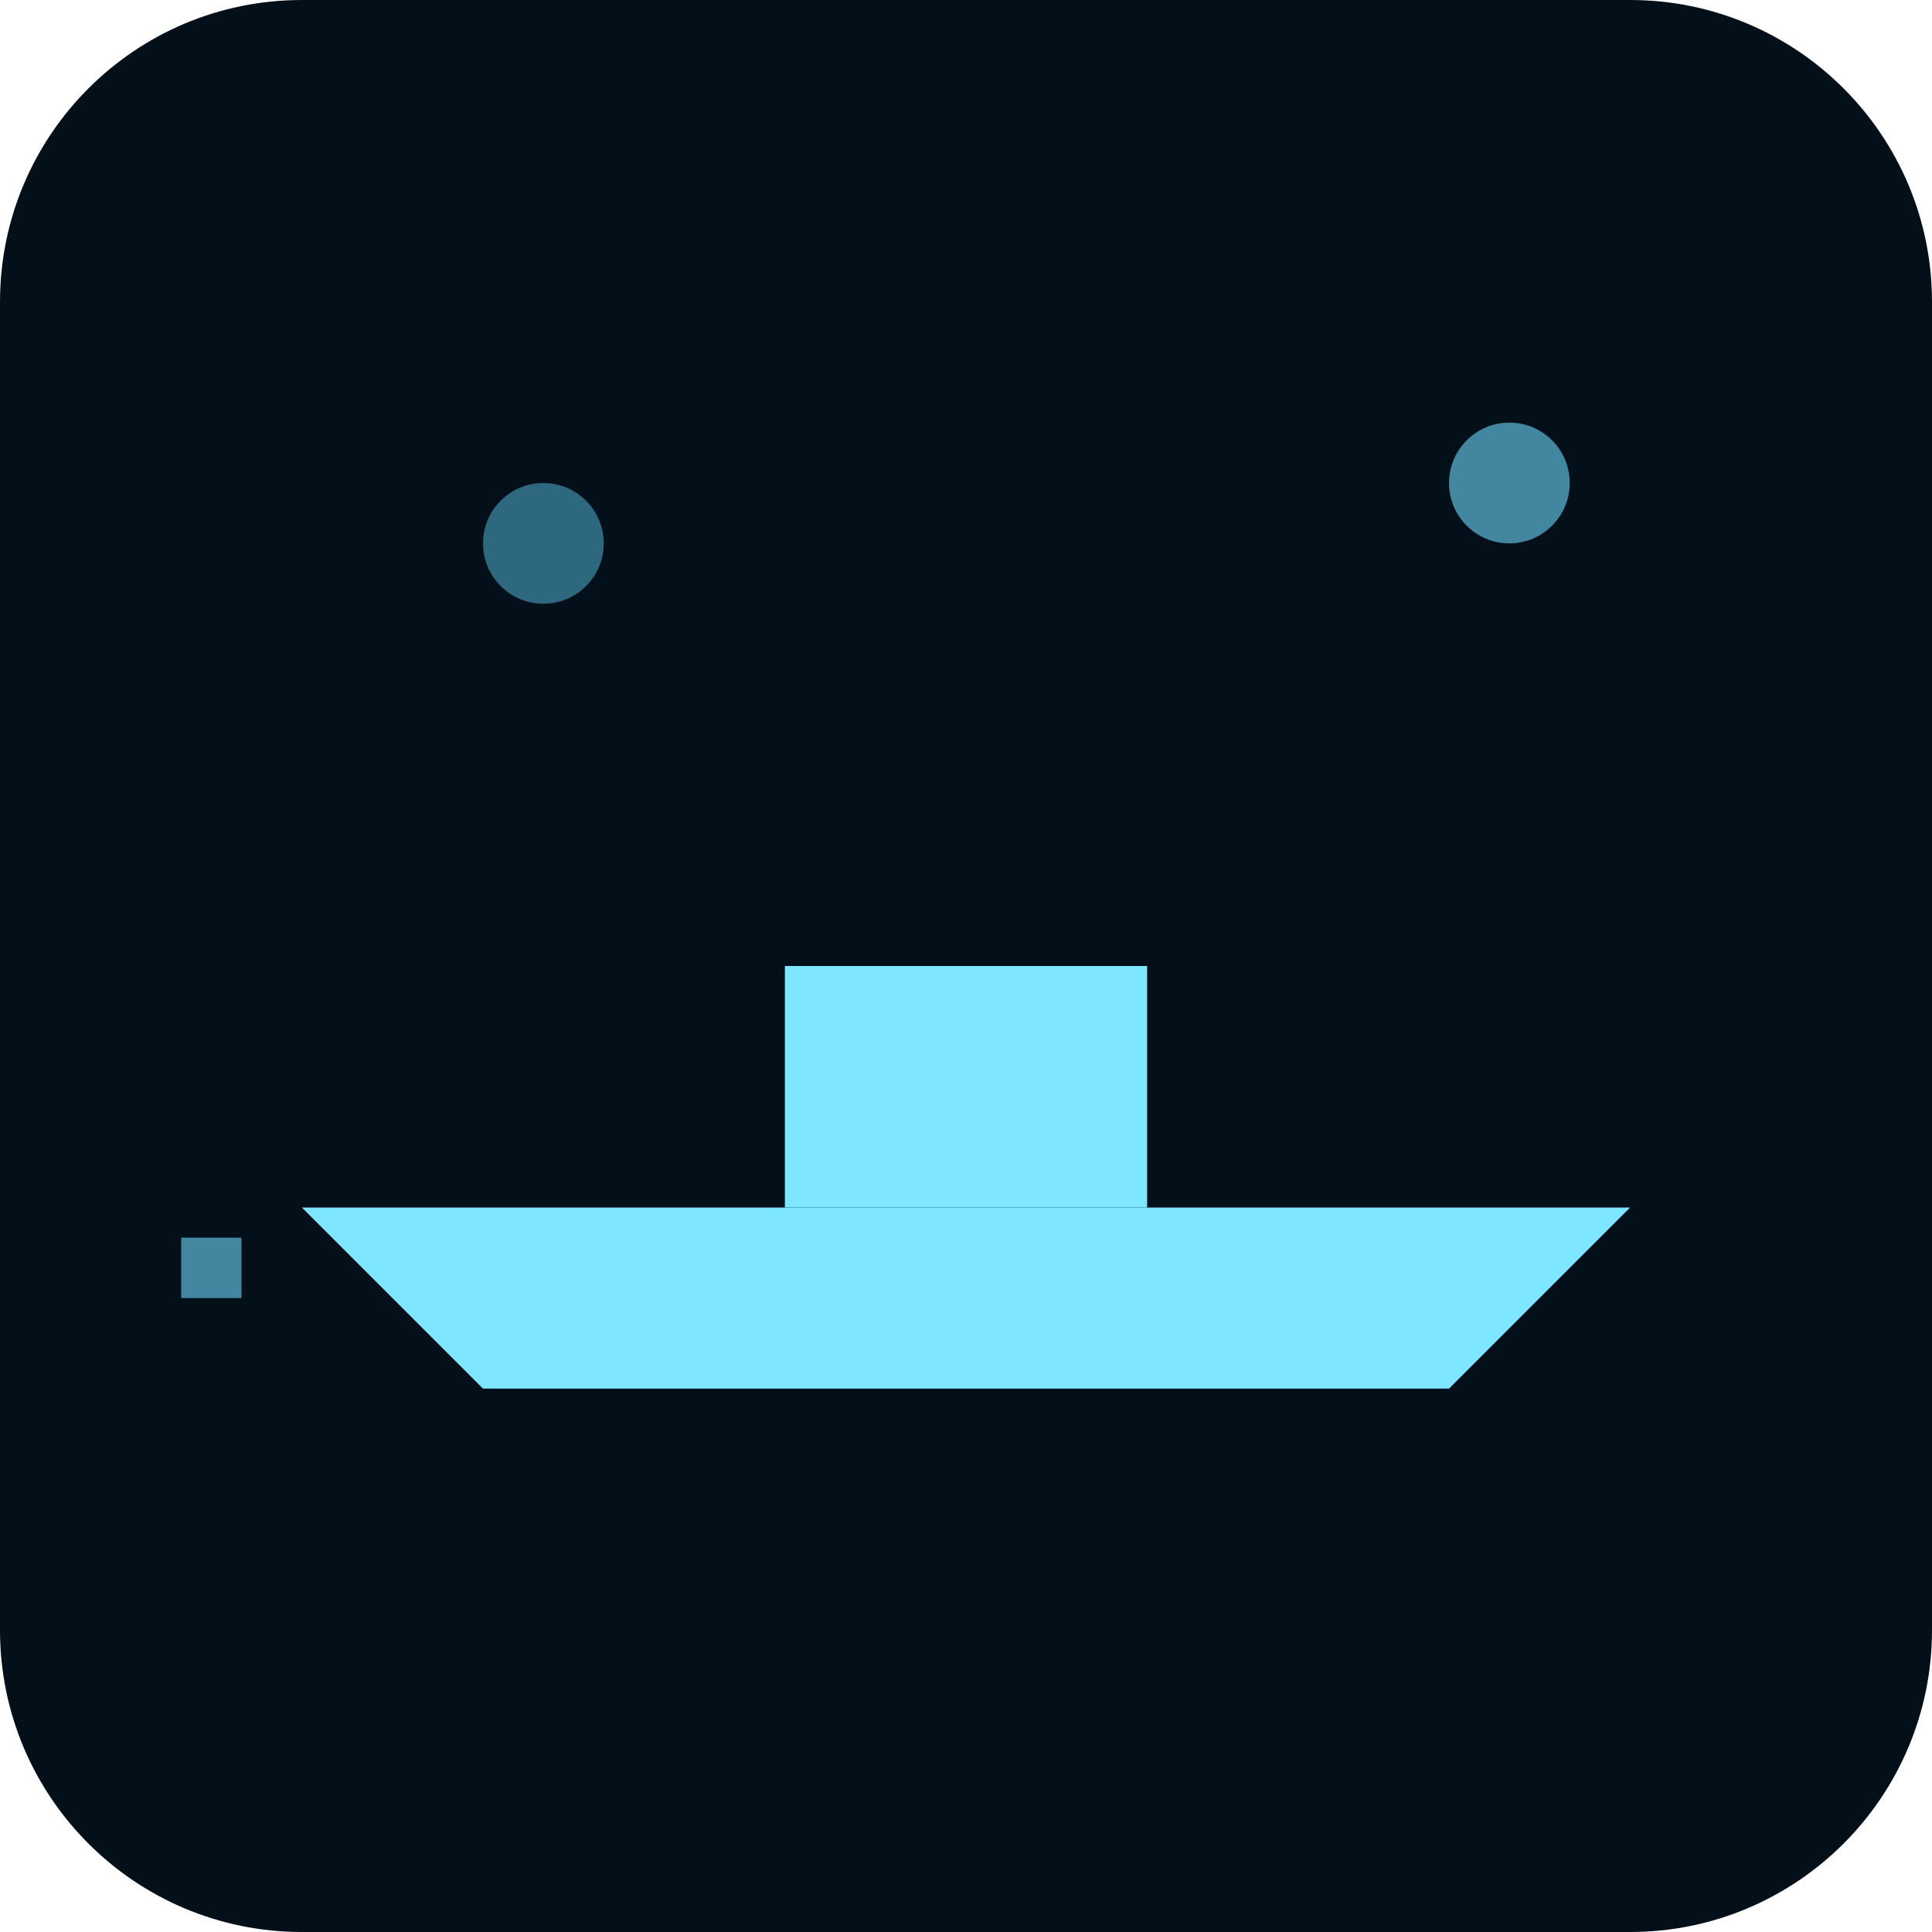
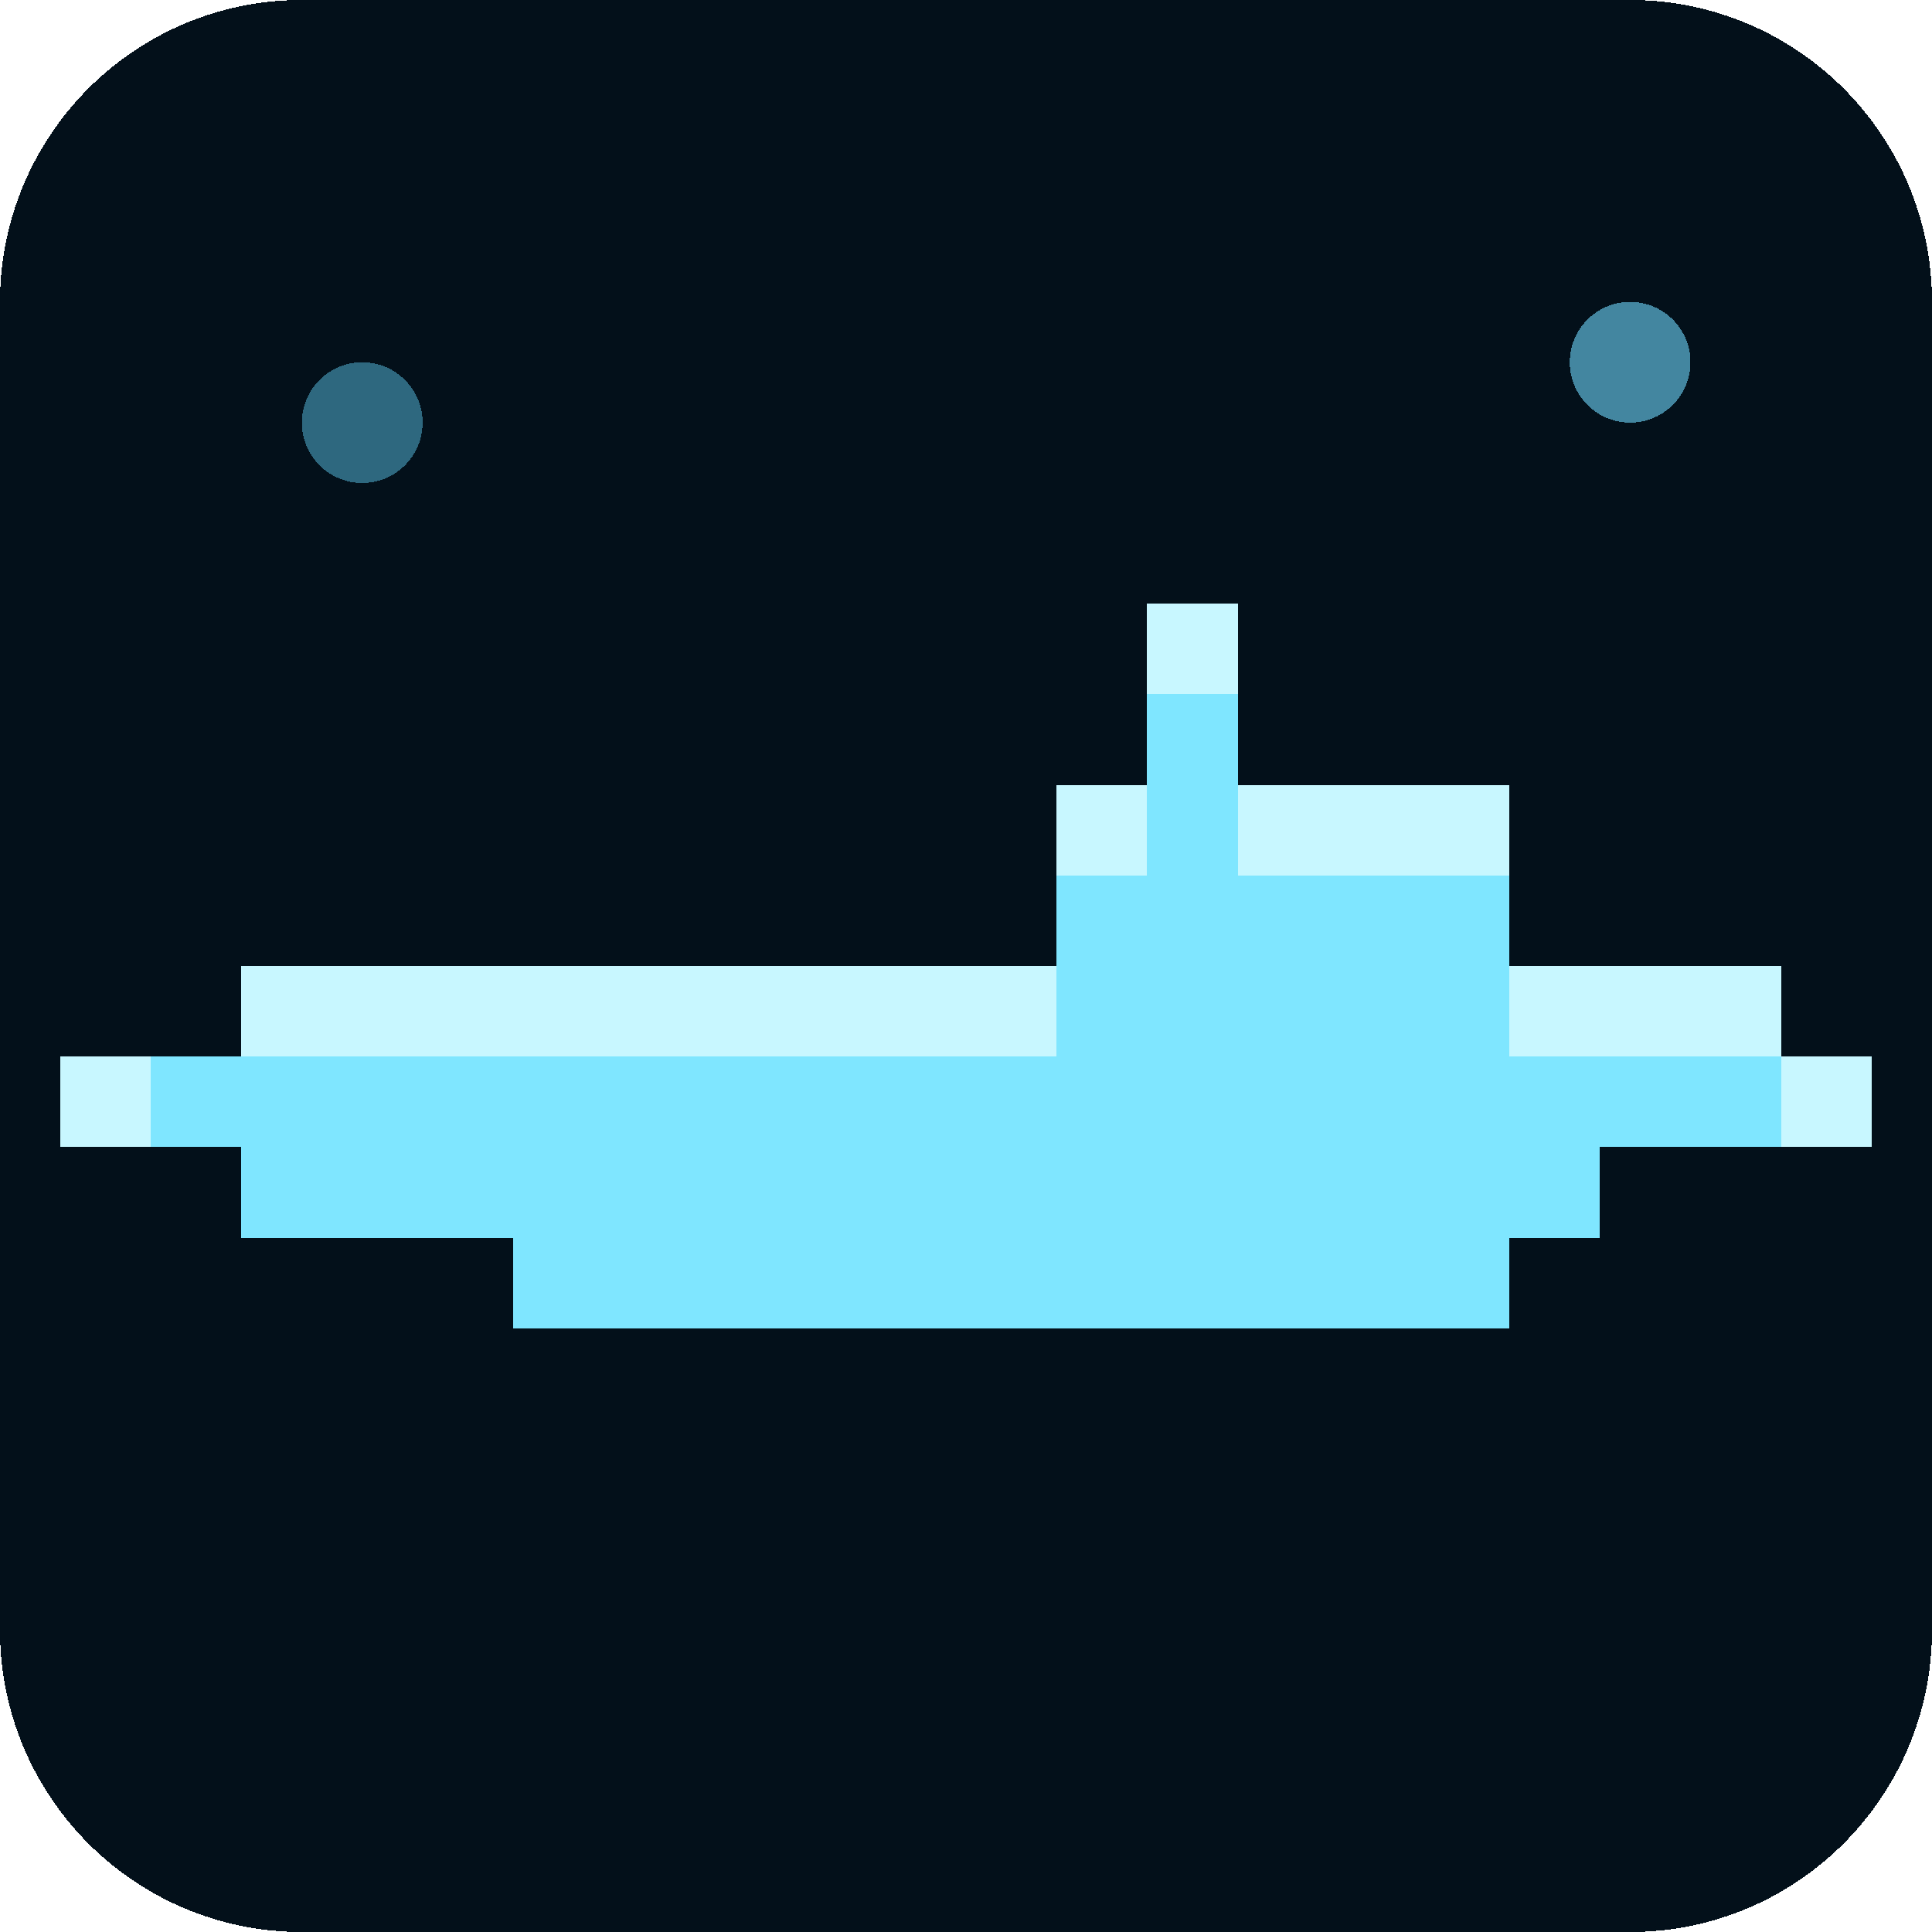
- <svg xmlns="http://www.w3.org/2000/svg" viewBox="0 0 32 32">
+ <svg xmlns="http://www.w3.org/2000/svg" viewBox="0 0 32 32" shape-rendering="crispEdges">
  <rect width="32" height="32" rx="5" fill="#03101a" />
-   <path d="M5 20h22l-3 3H8z" fill="#7fe6ff" />
-   <path d="M13 20v-4h6v4z" fill="#7fe6ff" />
-   <path d="M3 21h1" stroke="#4386a0" />
-   <circle cx="25" cy="8" r="1" fill="#4386a0" />
-   <circle cx="9" cy="9" r="1" fill="#2e687f" />
+   <rect x="19" y="10" width="1.5" height="1.5" fill="#c8f7ff" />
+   <rect x="19" y="11.5" width="1.5" height="1.5" fill="#7fe6ff" />
+   <rect x="17.5" y="13" width="1.5" height="1.5" fill="#c8f7ff" />
+   <rect x="19" y="13" width="1.5" height="1.5" fill="#7fe6ff" />
+   <rect x="20.5" y="13" width="4.5" height="1.5" fill="#c8f7ff" />
+   <rect x="17.5" y="14.5" width="7.5" height="1.5" fill="#7fe6ff" />
+   <rect x="4" y="16" width="13.5" height="1.5" fill="#c8f7ff" />
+   <rect x="17.5" y="16" width="7.5" height="1.5" fill="#7fe6ff" />
+   <rect x="25" y="16" width="4.5" height="1.5" fill="#c8f7ff" />
+   <rect x="1" y="17.5" width="1.5" height="1.5" fill="#c8f7ff" />
+   <rect x="2.5" y="17.5" width="27" height="1.5" fill="#7fe6ff" />
+   <rect x="29.5" y="17.5" width="1.5" height="1.5" fill="#c8f7ff" />
+   <rect x="4" y="19" width="22.5" height="1.5" fill="#7fe6ff" />
+   <rect x="8.5" y="20.5" width="16.5" height="1.5" fill="#7fe6ff" />
+   <circle cx="27" cy="6" r="1" fill="#4386a0" />
+   <circle cx="6" cy="7" r="1" fill="#2e687f" />
</svg>
